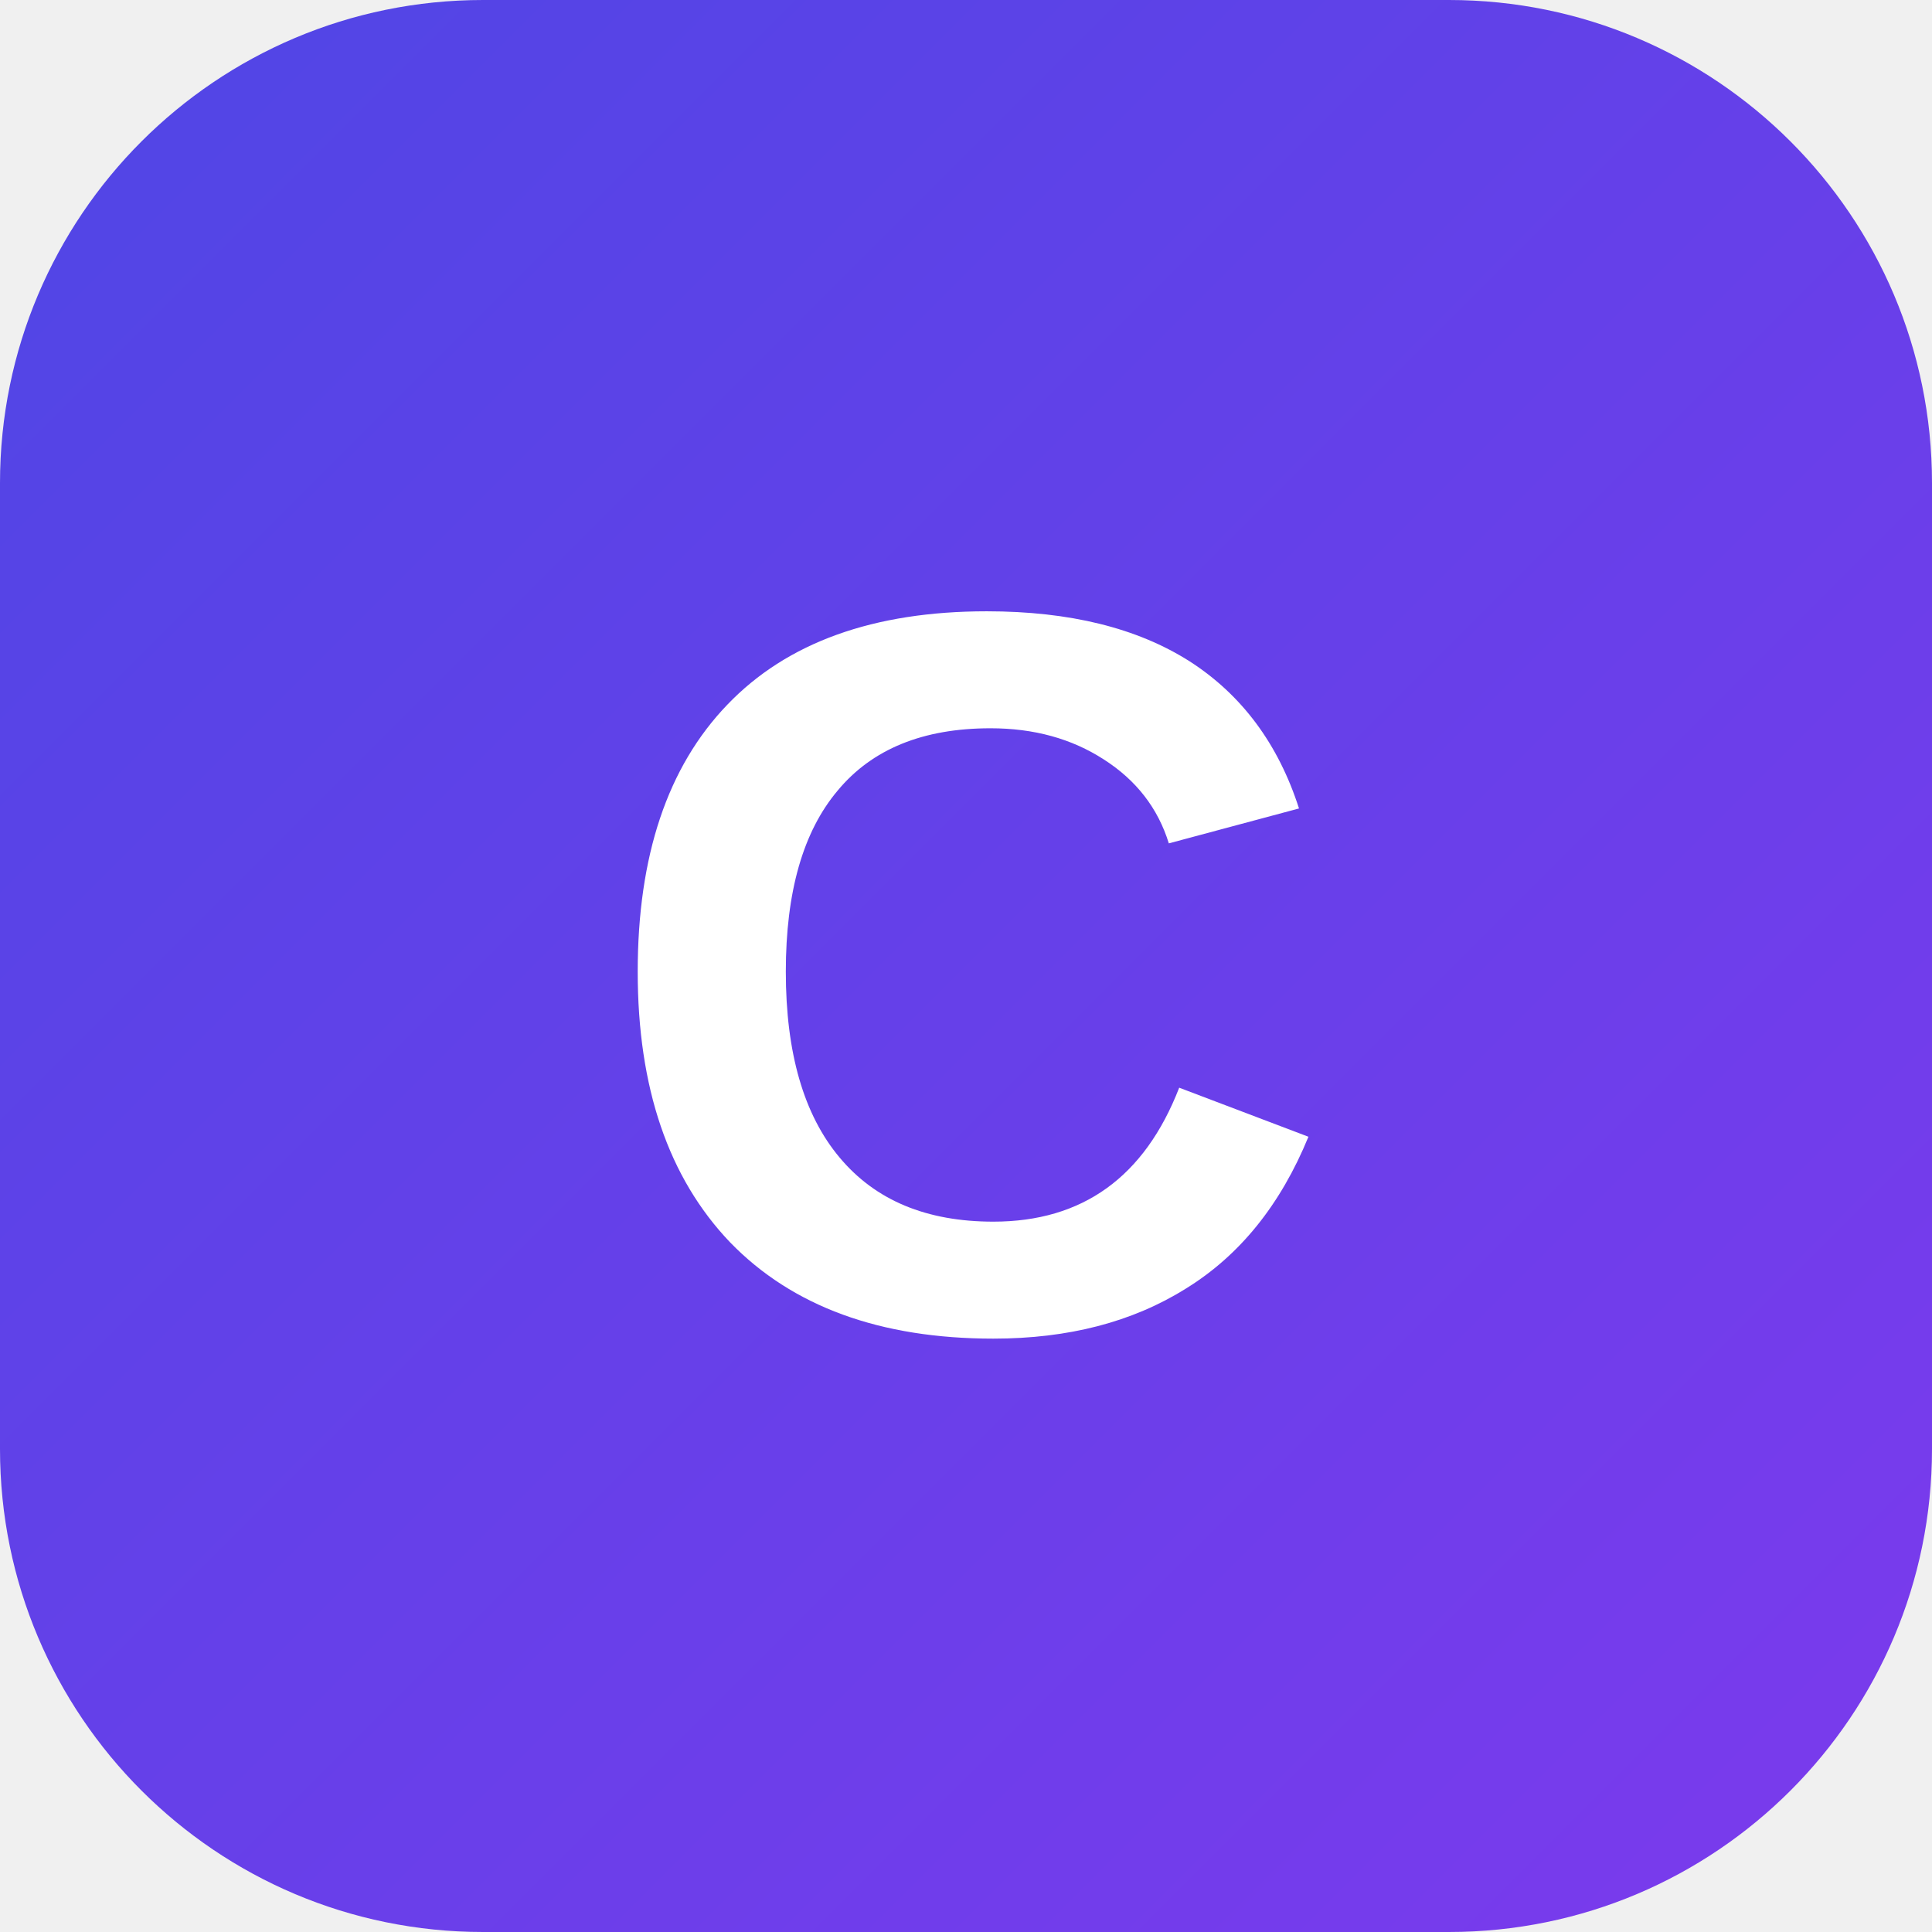
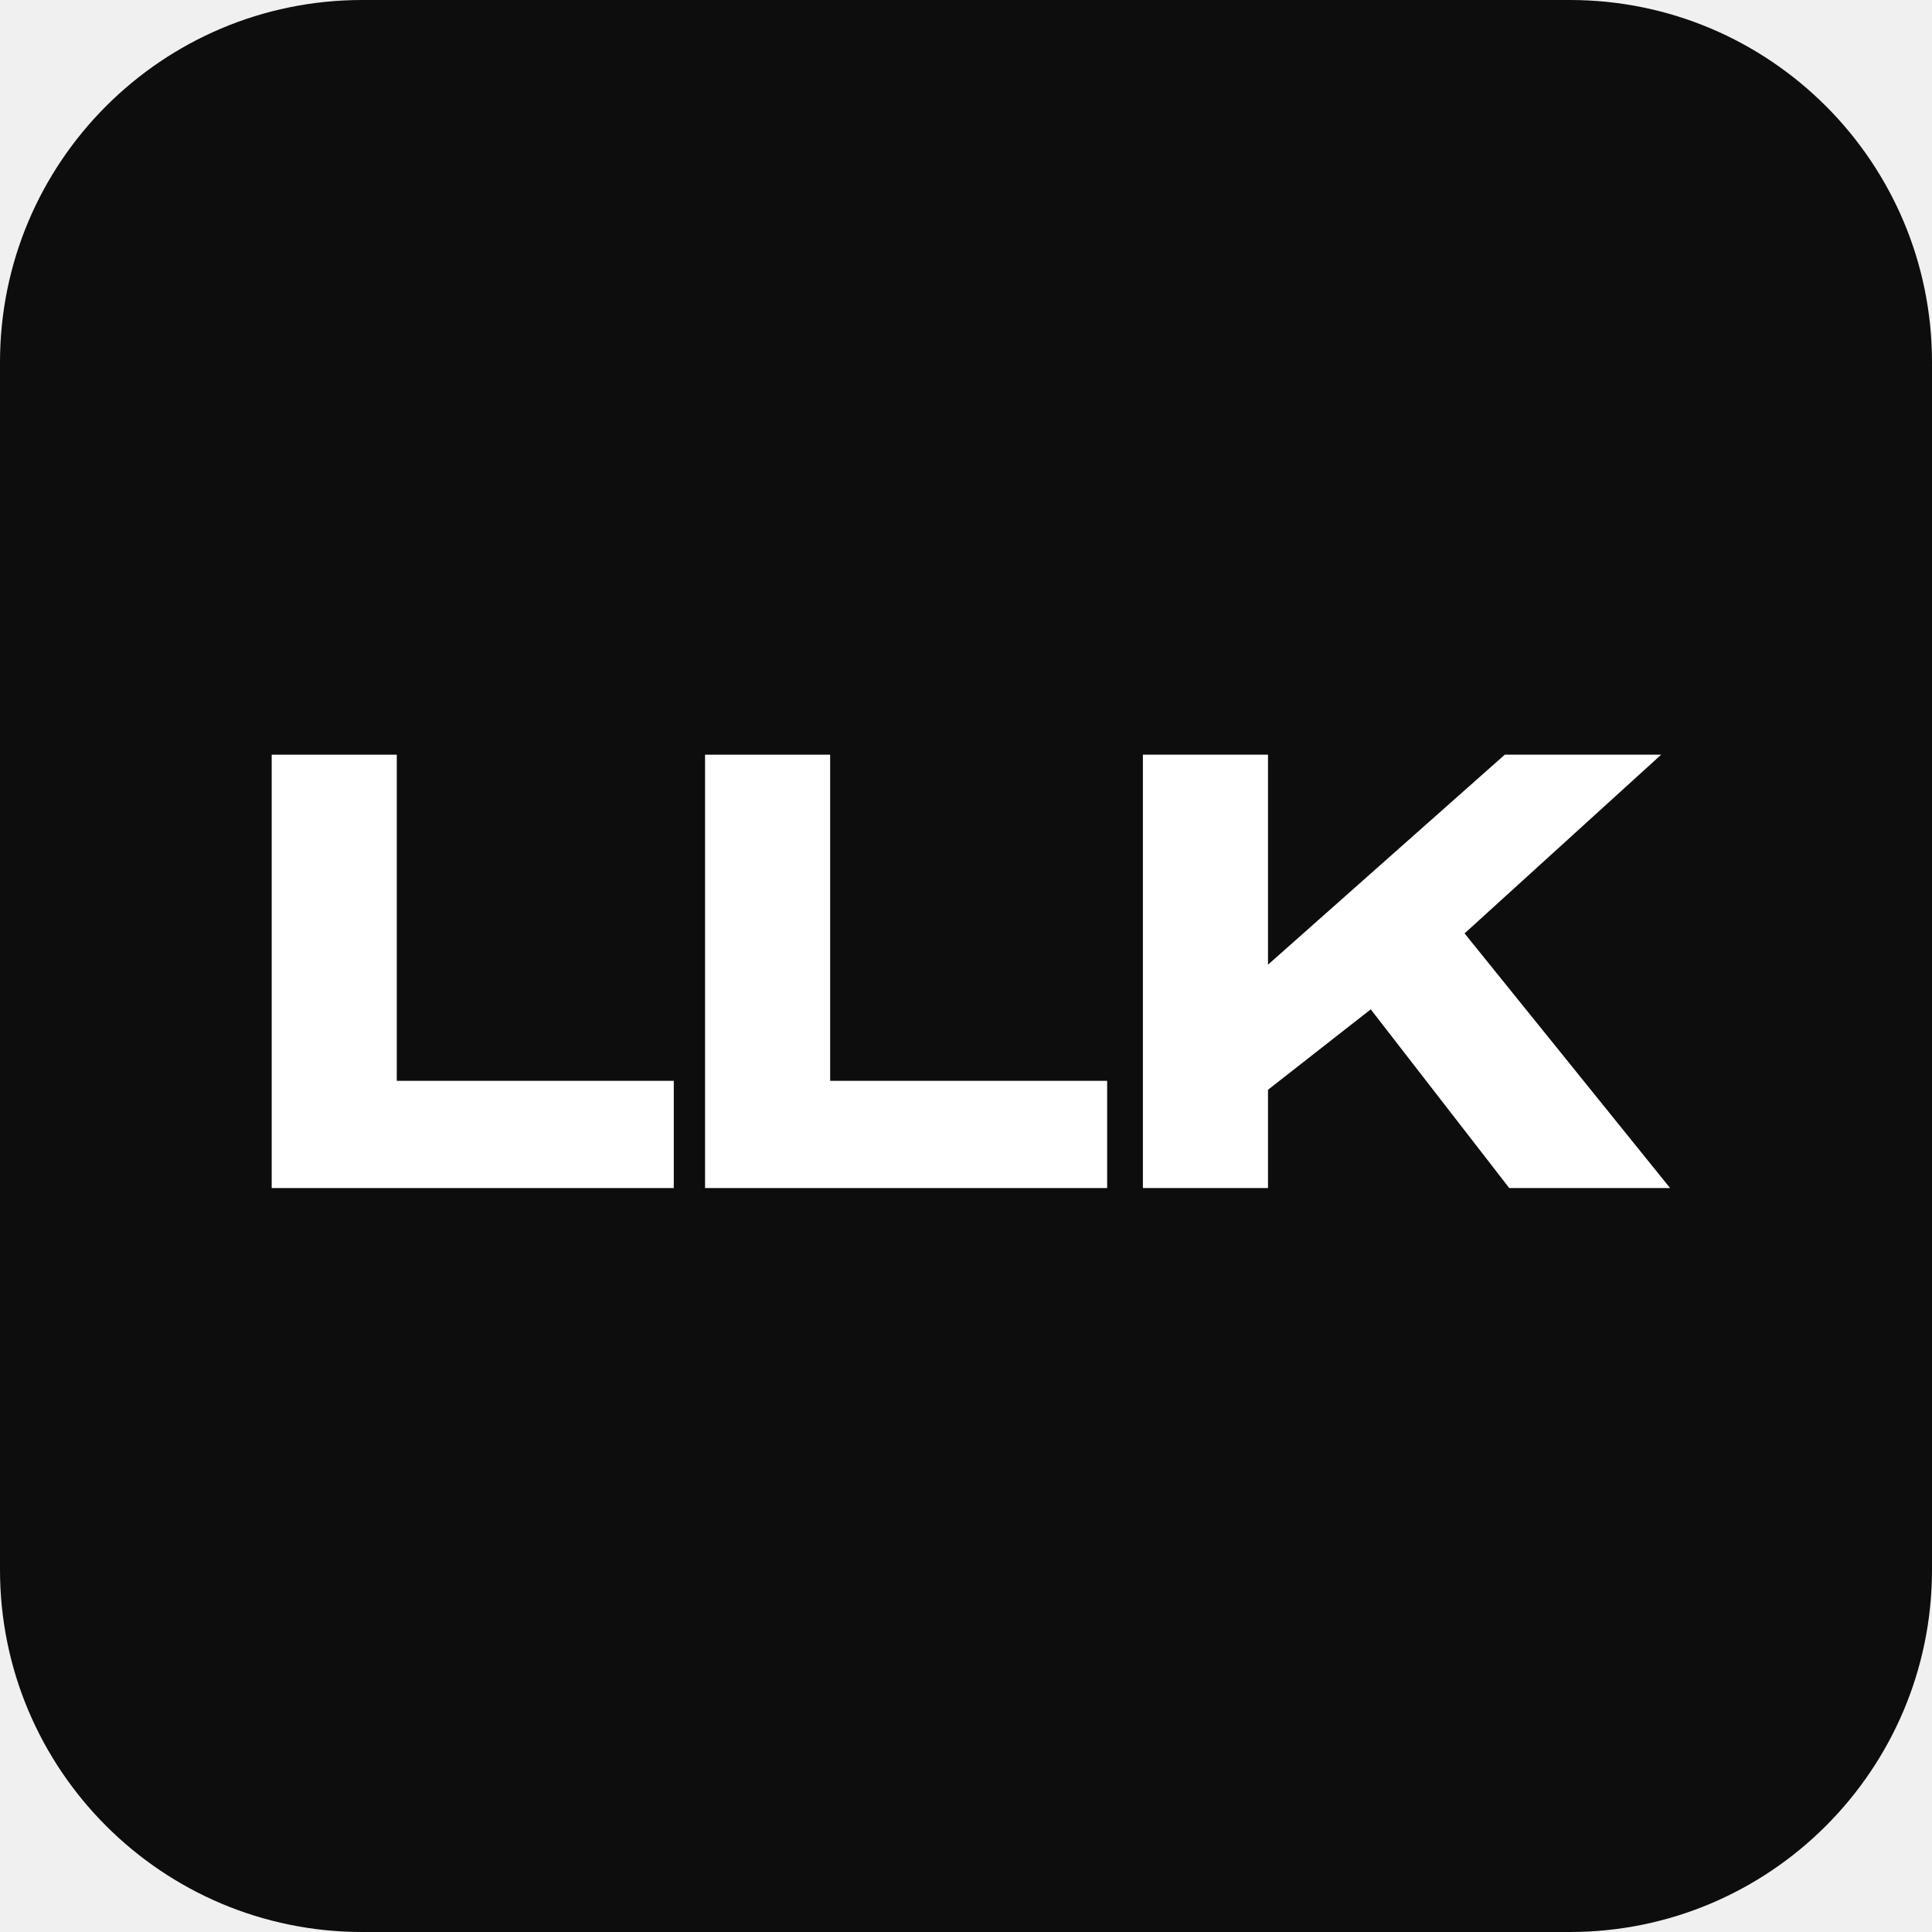
- <svg xmlns="http://www.w3.org/2000/svg" viewBox="0 0 32 32">
-   <defs>
-     <linearGradient id="g" x1="0" y1="0" x2="1" y2="1">
-       <stop offset="0" stop-color="#4f46e5" />
-       <stop offset="1" stop-color="#7c3aed" />
-     </linearGradient>
-   </defs>
-   <rect width="32" height="32" rx="8" fill="url(#g)" />
-   <text x="16" y="22" font-family="Arial,Helvetica,sans-serif" font-size="17" font-weight="700" fill="#fff" text-anchor="middle">C</text>
+ <svg xmlns="http://www.w3.org/2000/svg" viewBox="0 0 64 64">
+   <rect width="64" height="64" rx="12" fill="#0d0d0d" />
+   <g fill="#fff" transform="translate(9 25) scale(0.148)">
+     <path d="M0 0h28v73h62v24H0z" />
+     <path d="M97 0h28v73h62v24H97z" />
+     <path d="M195 0h28v47l53-47h35l-44 40 46 57h-36l-31-40-23 18v22h-28z" />
+   </g>
</svg>
